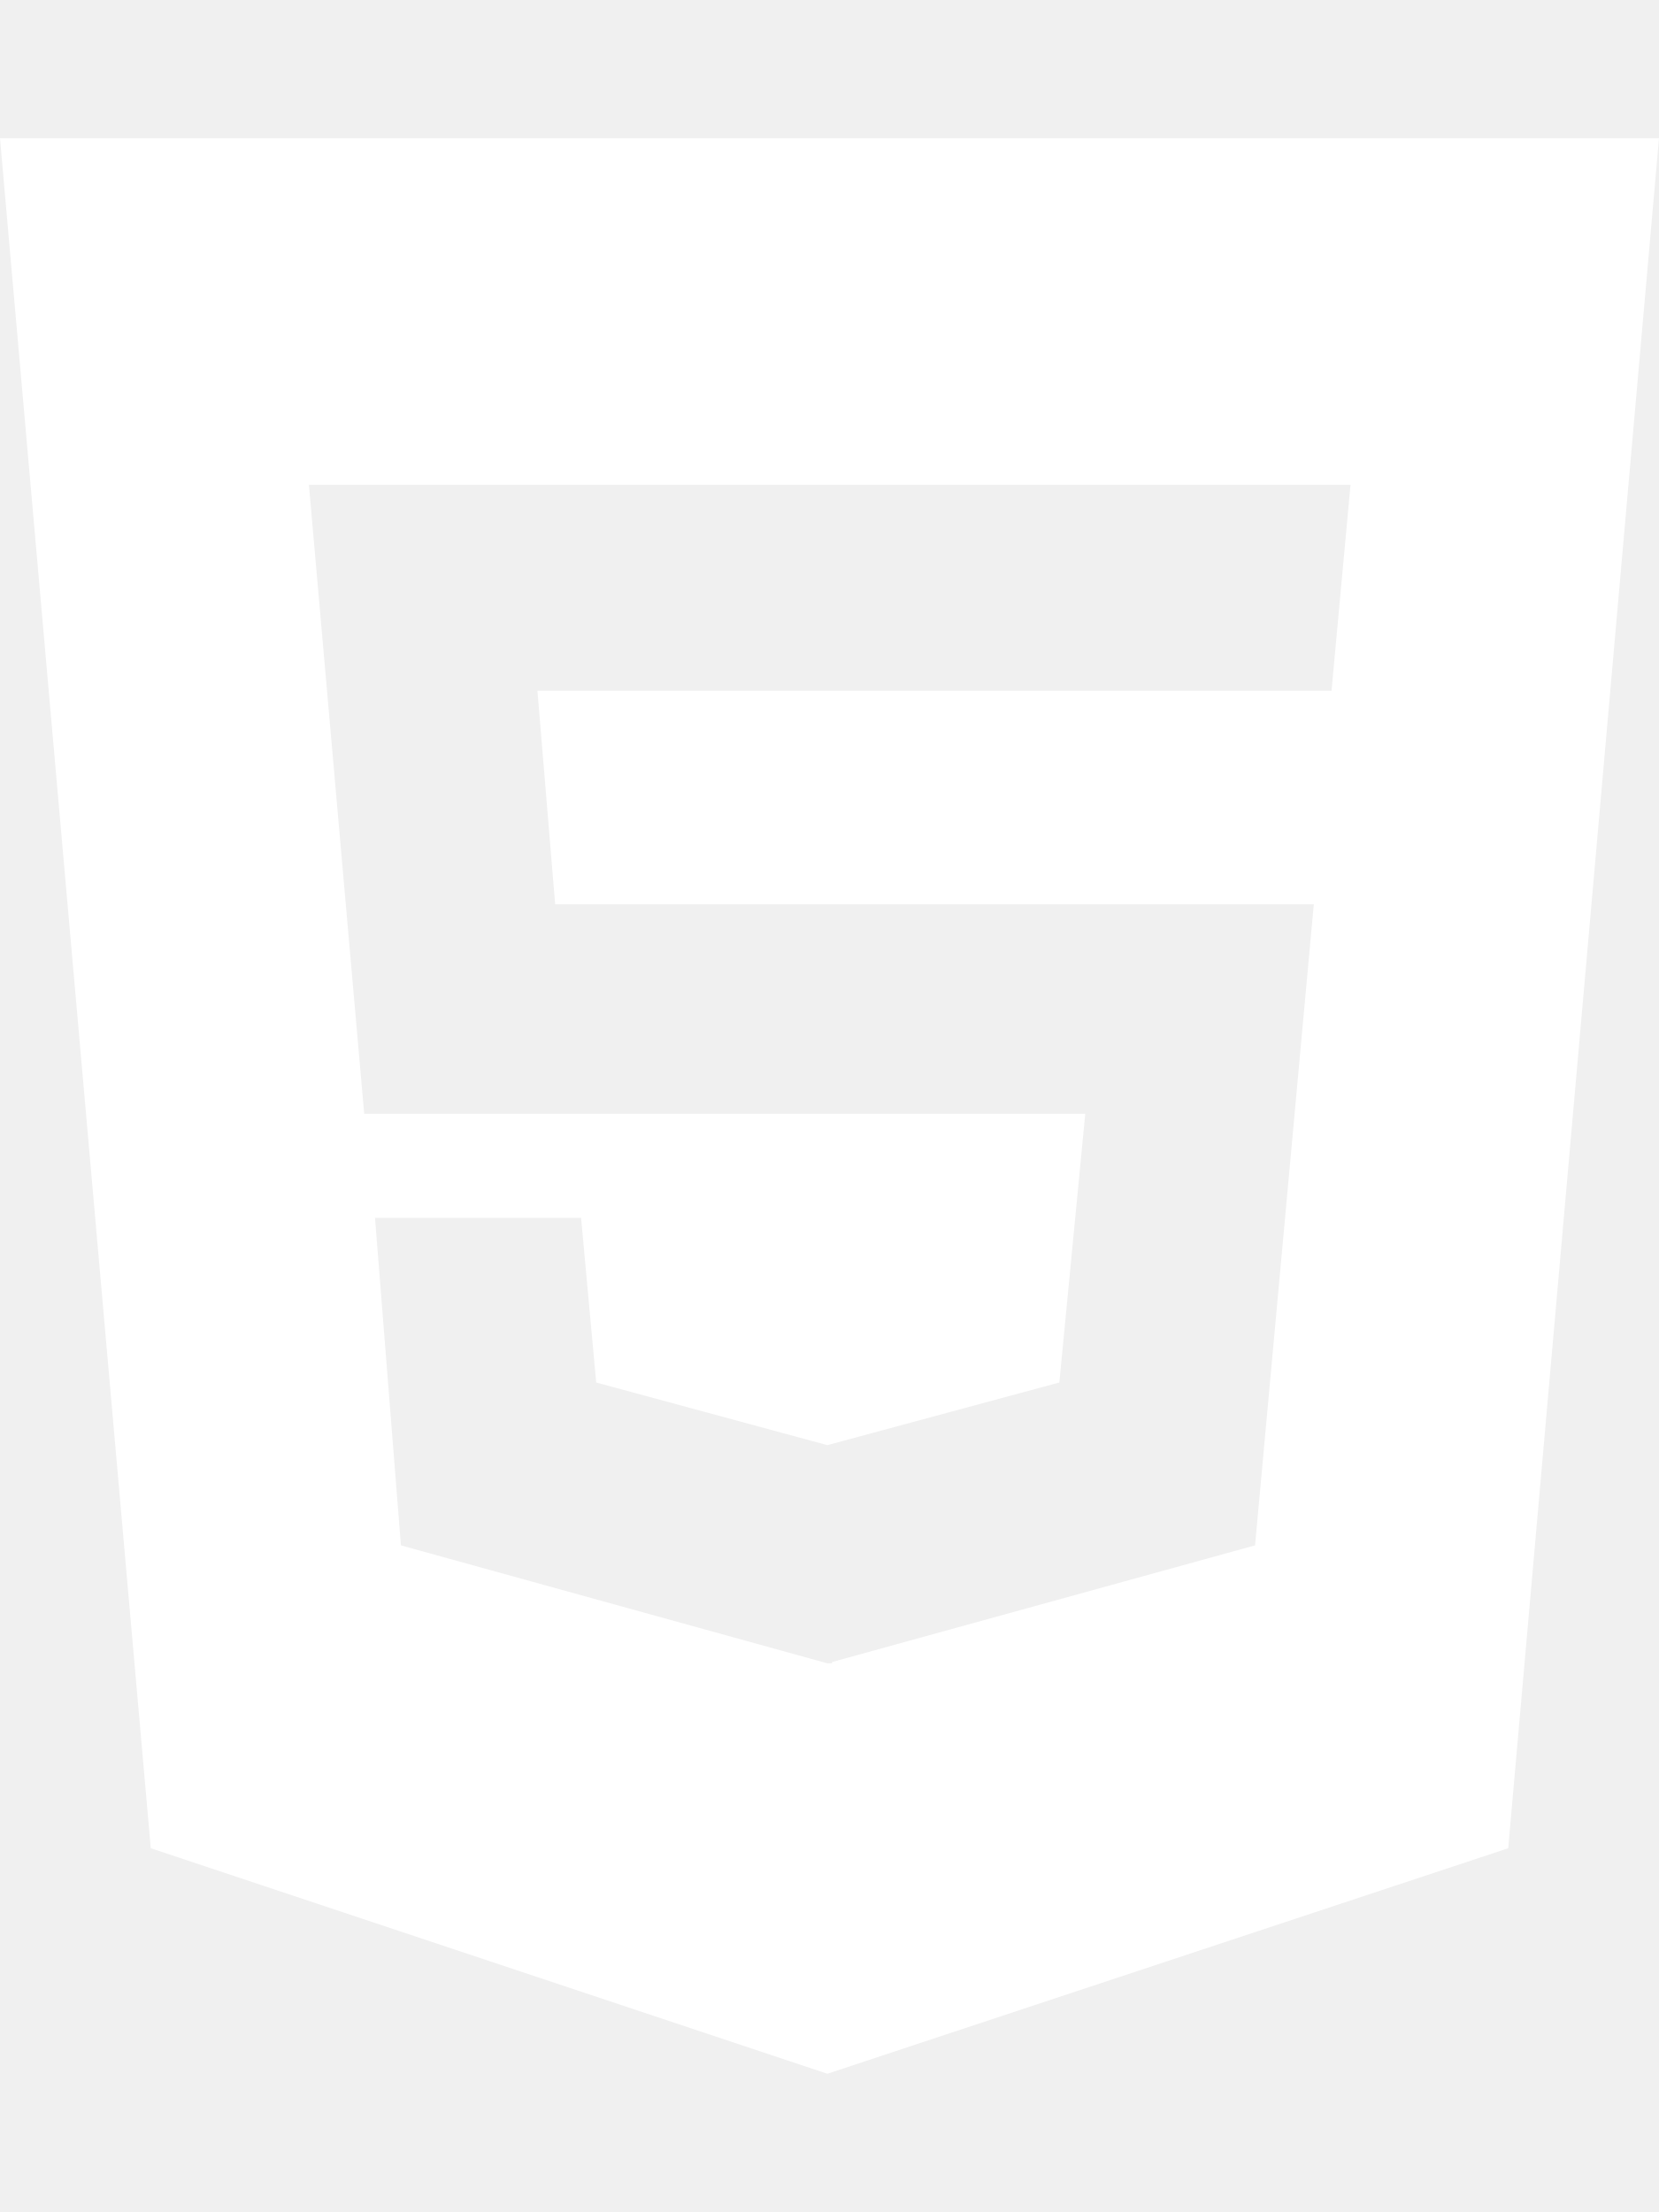
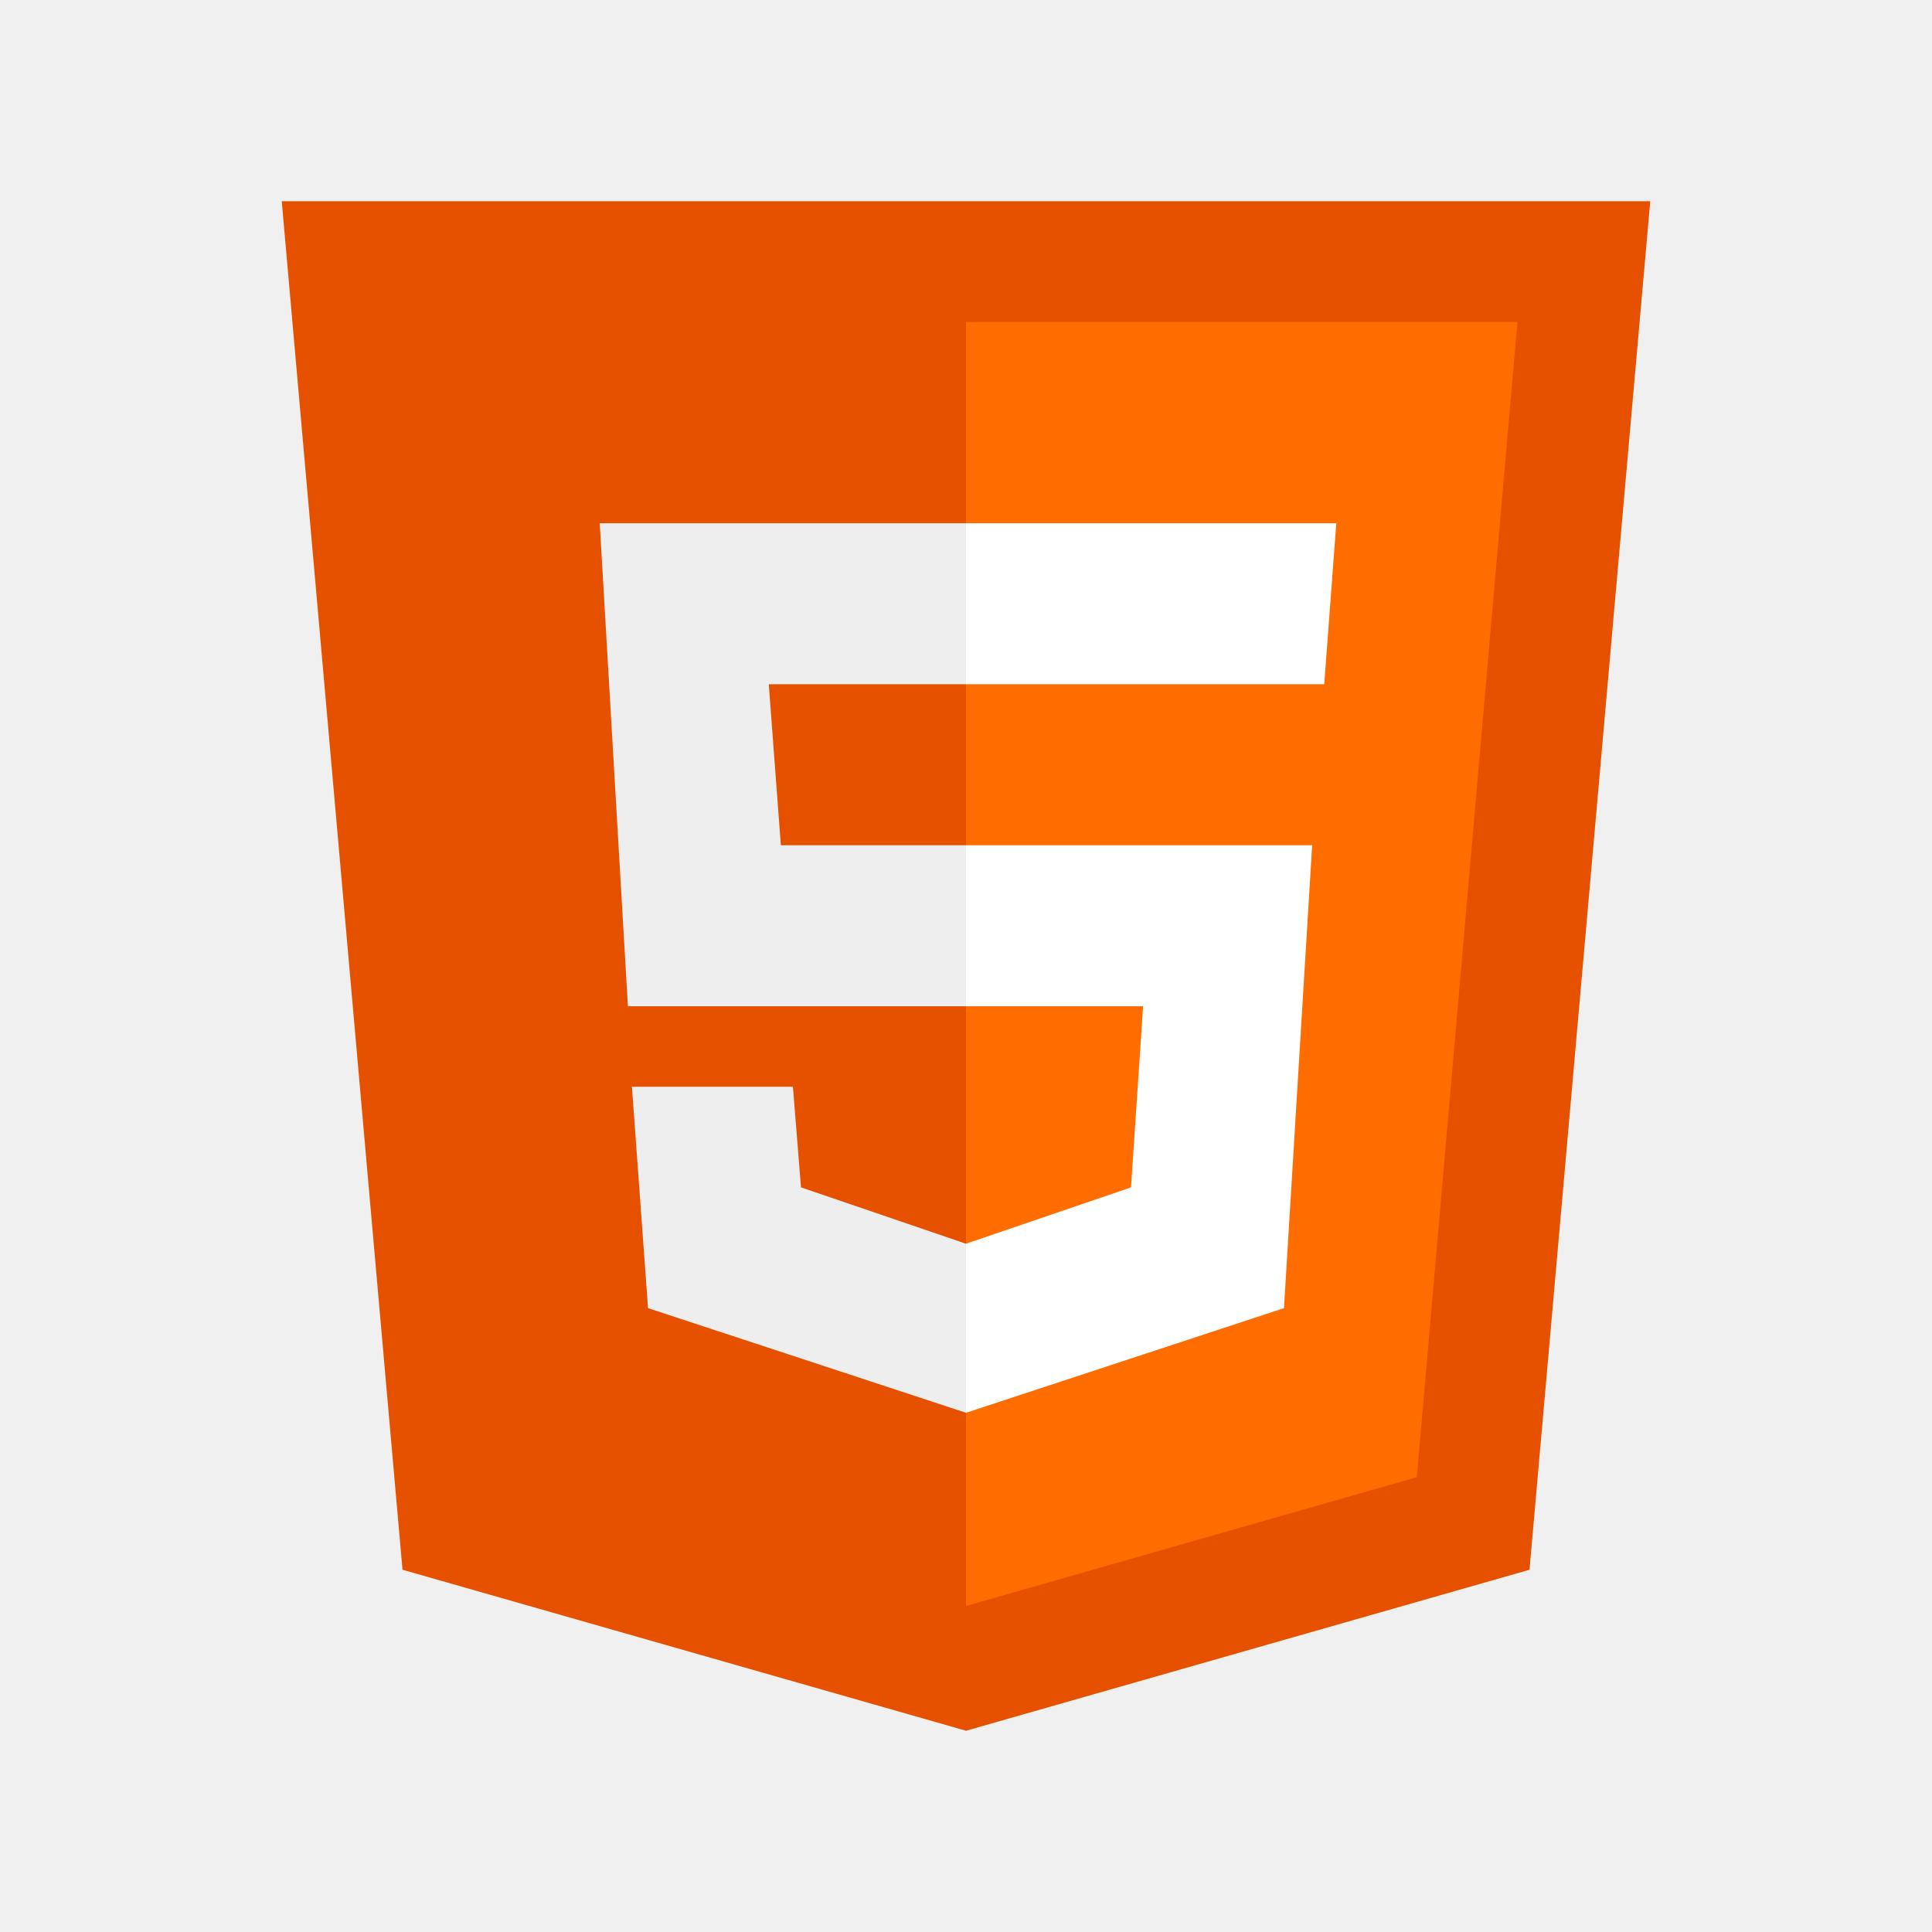
- <svg xmlns="http://www.w3.org/2000/svg" viewBox="0 0 384 512">
-   <path fill="white" d="M0 32l34.9 395.8L191.5 480l157.6-52.2L384 32H0zm308.2 127.9H124.4l4.1 49.4h175.6l-13.6 148.4-97.9 27v.3h-1.1l-98.7-27.3-6-75.8h47.7L138 320l53.5 14.5 53.7-14.5 6-62.2H84.3L71.5 112.2h241.1l-4.4 47.7z" />
+ <svg xmlns="http://www.w3.org/2000/svg" x="0px" y="0px" width="100" height="100" viewBox="0 0 48 48">
+   <path fill="#E65100" d="M41,5H7l3,34l14,4l14-4L41,5L41,5z" />
+   <path fill="#FF6D00" d="M24 8L24 39.9 35.2 36.7 37.7 8z" />
+   <path fill="#FFF" d="M24,25v-4h8.6l-0.7,11.5L24,35.1v-4.2l4.1-1.4l0.3-4.5H24z M32.9,17l0.3-4H24v4H32.9z" />
+   <path fill="#EEE" d="M24,30.9v4.2l-7.9-2.6L15.7,27h4l0.2,2.5L24,30.9z M19.1,17H24v-4h-9.1l0.7,12H24v-4h-4.6L19.1,17z" />
</svg>
